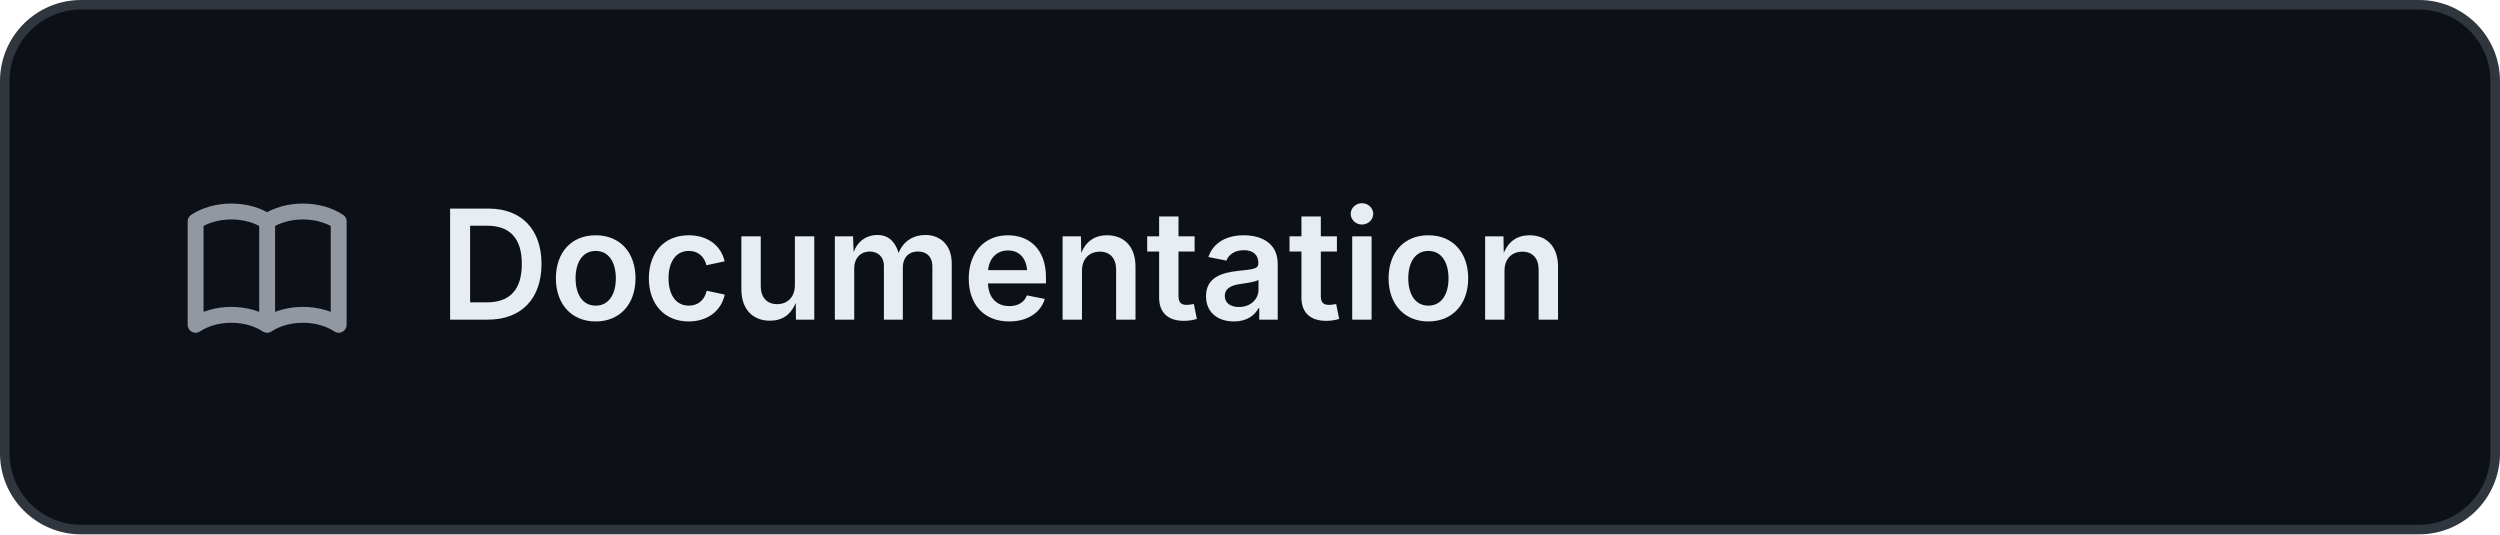
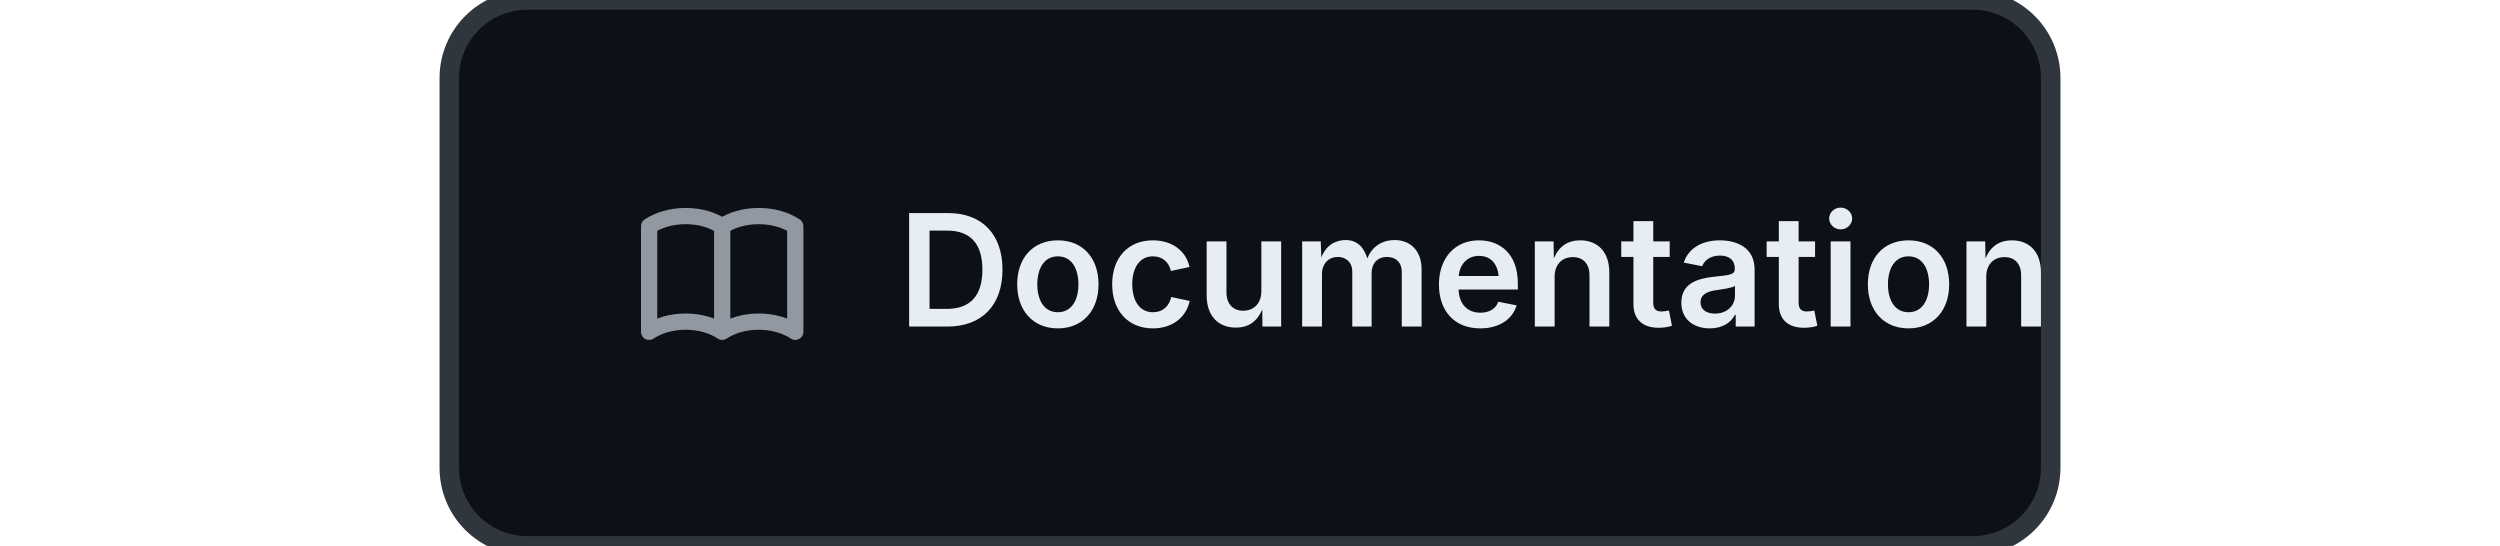
- <svg xmlns="http://www.w3.org/2000/svg" width="262" height="56" viewBox="0 0 262 56" role="img" aria-label="Documentation">
-   <rect x="0.5" y="0.5" width="261" height="55" rx="8" fill="#0d1117" stroke="#30363d" />
+ <svg xmlns="http://www.w3.org/2000/svg" width="100%" height="56" role="img" aria-label="Documentation">
+   <style>.glyph{transform:translate(18px,18px) scale(.833)}.label{font:600 16px Inter,-apple-system,BlinkMacSystemFont,"Segoe UI",Helvetica,Arial,sans-serif}@media (max-width:170px){.glyph{transform:translate(12px,20px) scale(.667)}.label{font-size:13px;transform:translate(-12px,-1px)}}@media (max-width:140px){.glyph{transform:translate(10px,21px) scale(.6)}.label{font-size:12.5px;transform:translate(-17px,-1px)}}</style>
+   <rect width="100%" height="100%" rx="8" fill="#0d1117" stroke="#30363d" stroke-width="2" />
  <g style="color:#9198a1">
-     <g transform="translate(18 18) scale(0.833)" fill="none" stroke="currentColor" stroke-width="2">
+     <g class="glyph" fill="none" stroke="currentColor" stroke-width="2">
      <path stroke-linecap="round" stroke-linejoin="round" d="M12 6.253v13m0-13C10.832 5.477 9.246 5 7.5 5S4.168 5.477 3 6.253v13C4.168 18.477 5.754 18 7.5 18s3.332.477 4.5 1.253m0-13C13.168 5.477 14.754 5 16.5 5c1.747 0 3.332.477 4.5 1.253v13C19.832 18.477 18.247 18 16.5 18c-1.746 0-3.332.477-4.5 1.253" />
    </g>
  </g>
-   <text x="46" y="33.5" fill="#e6edf3" font-family="Inter, -apple-system, BlinkMacSystemFont, 'Segoe UI', Helvetica, Arial, sans-serif" font-size="16" font-weight="600">Documentation</text>
+   <text class="label" x="46" y="33.5" fill="#e6edf3">Documentation</text>
</svg>
